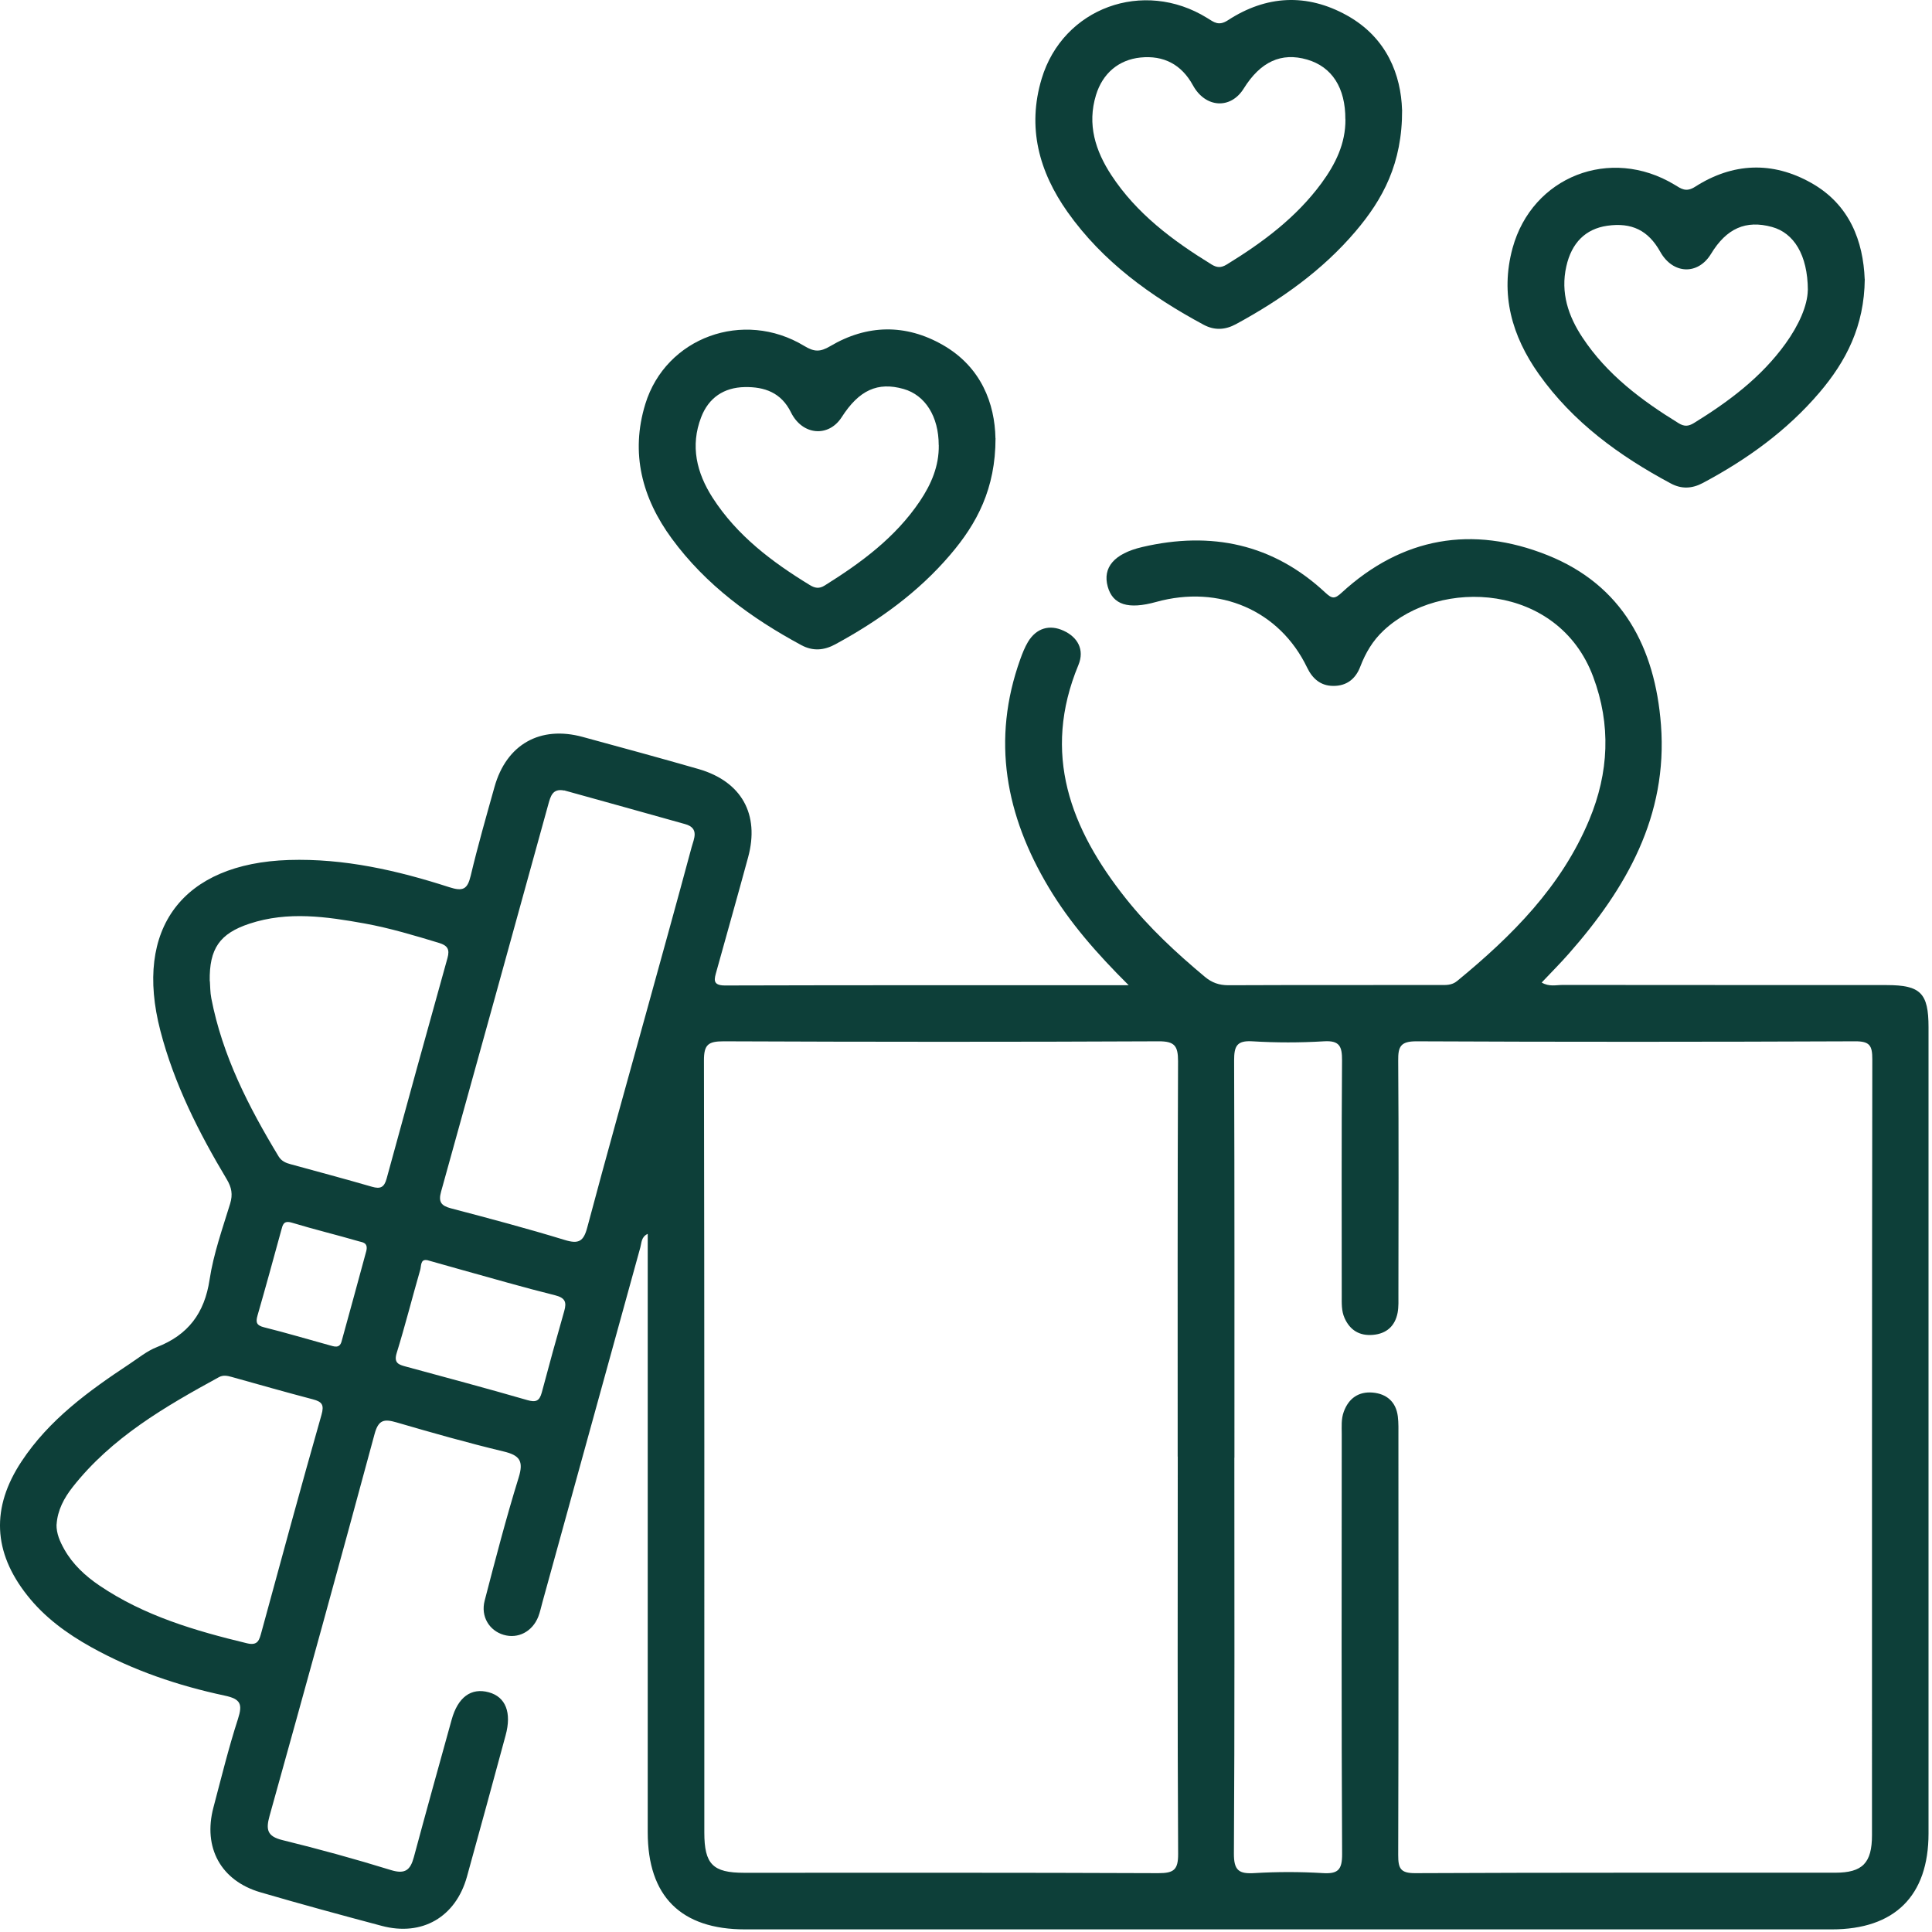
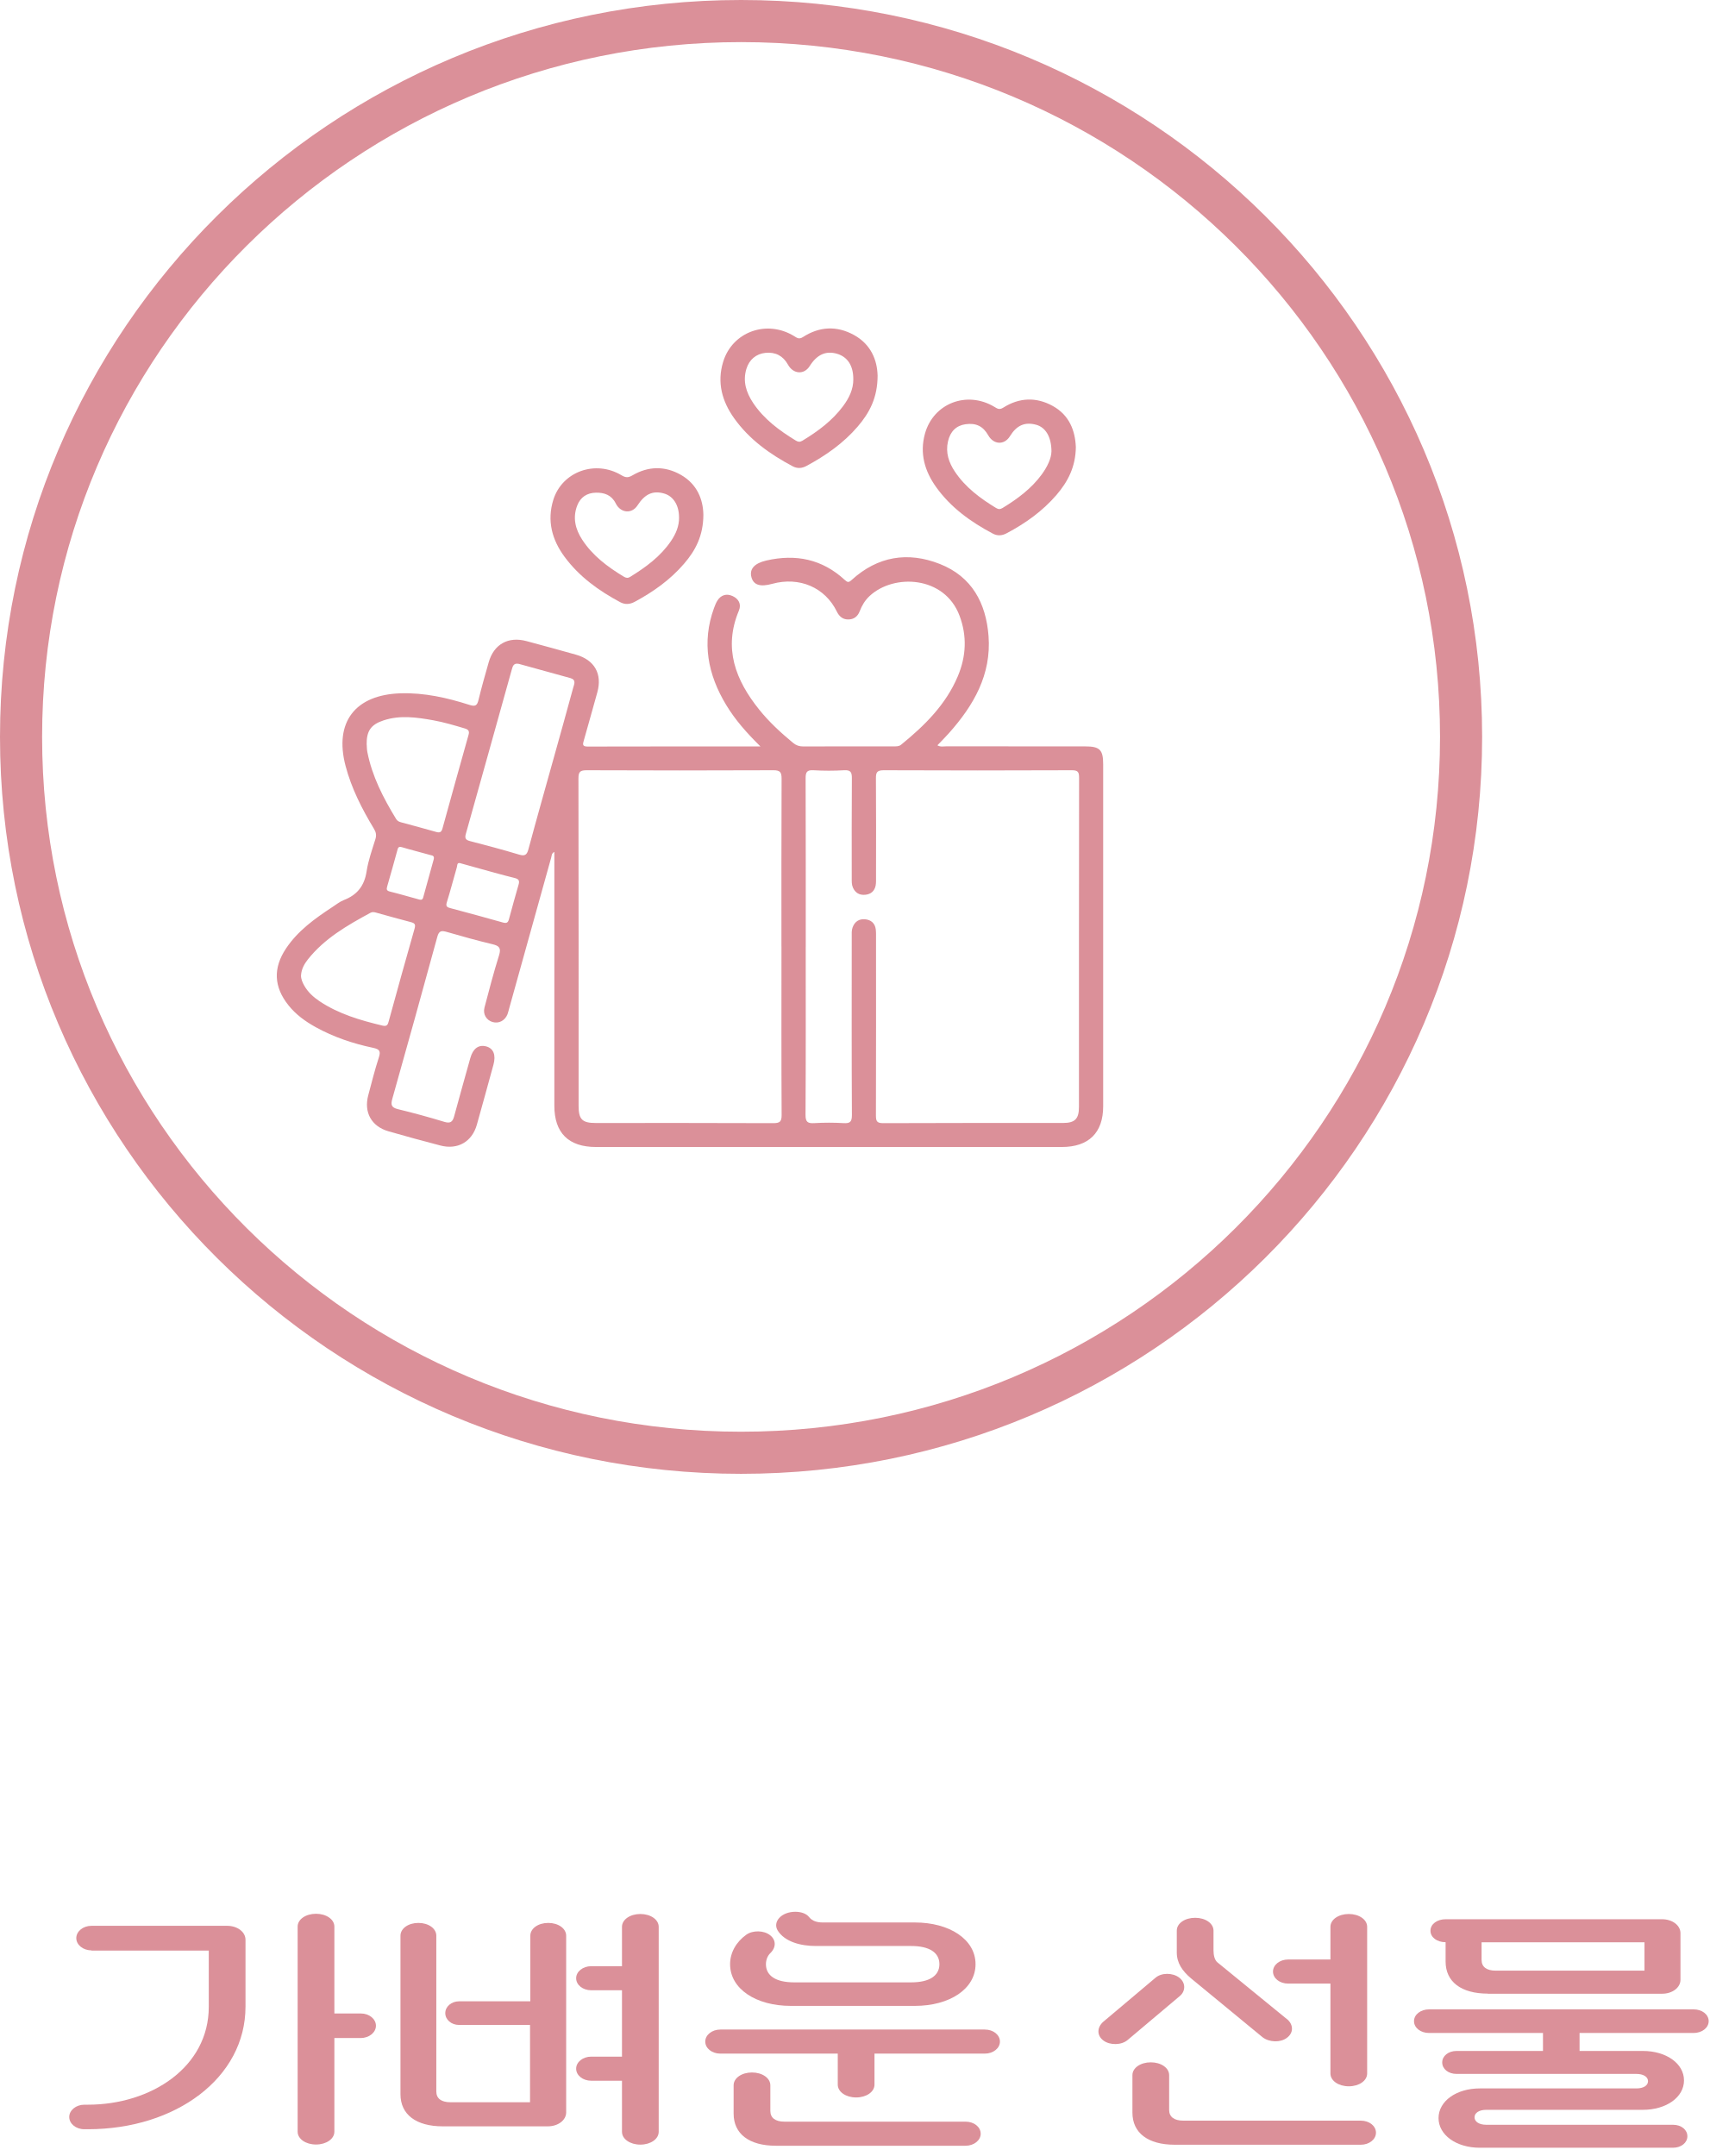
- <svg xmlns="http://www.w3.org/2000/svg" width="99" height="99" viewBox="0 0 99 99" fill="none">
-   <path d="M57.829 50.478C56.184 48.841 54.817 47.277 53.743 45.481C51.535 41.793 50.793 37.92 52.284 33.773C52.392 33.471 52.512 33.17 52.674 32.896C53.106 32.178 53.786 31.988 54.504 32.321C55.219 32.649 55.586 33.29 55.261 34.074C53.373 38.619 54.852 42.473 57.694 46.045C58.88 47.536 60.27 48.826 61.73 50.046C62.096 50.355 62.467 50.486 62.95 50.486C66.553 50.471 70.156 50.478 73.759 50.475C74.076 50.475 74.388 50.502 74.67 50.266C77.478 47.961 80.015 45.427 81.44 42.002C82.444 39.592 82.56 37.14 81.637 34.676C79.849 29.888 73.801 29.579 70.894 32.313C70.341 32.83 69.971 33.46 69.704 34.159C69.461 34.8 68.994 35.155 68.314 35.147C67.673 35.144 67.252 34.777 66.978 34.205C65.568 31.278 62.49 29.946 59.243 30.845C57.814 31.243 57.022 30.992 56.763 30.061C56.493 29.088 57.08 28.37 58.536 28.03C62.058 27.208 65.232 27.864 67.92 30.374C68.26 30.691 68.399 30.695 68.746 30.374C71.851 27.52 75.45 26.914 79.293 28.447C83.139 29.984 84.811 33.182 85.112 37.148C85.464 41.809 83.34 45.52 80.386 48.872C79.949 49.37 79.478 49.837 78.999 50.347C79.382 50.575 79.737 50.471 80.073 50.471C85.607 50.478 91.137 50.475 96.671 50.478C98.416 50.478 98.822 50.888 98.822 52.641C98.822 66.408 98.822 80.179 98.822 93.946C98.822 97.148 97.092 98.866 93.863 98.866C75.304 98.866 56.74 98.866 38.181 98.866C34.887 98.866 33.191 97.167 33.191 93.885C33.191 83.686 33.191 73.491 33.191 63.226C32.855 63.381 32.879 63.682 32.813 63.917C31.137 69.977 29.468 76.035 27.796 82.099C27.727 82.346 27.677 82.6 27.584 82.84C27.279 83.612 26.541 83.991 25.804 83.771C25.07 83.554 24.626 82.832 24.834 82.025C25.383 79.913 25.931 77.8 26.576 75.719C26.843 74.862 26.63 74.572 25.8 74.375C23.962 73.935 22.139 73.417 20.324 72.888C19.698 72.707 19.397 72.734 19.196 73.475C17.431 80.009 15.632 86.532 13.813 93.05C13.62 93.746 13.682 94.097 14.47 94.29C16.339 94.749 18.196 95.259 20.034 95.827C20.76 96.051 21.027 95.823 21.204 95.174C21.838 92.819 22.49 90.471 23.143 88.123C23.463 86.964 24.143 86.47 25.047 86.717C25.912 86.953 26.229 87.756 25.908 88.926C25.252 91.34 24.599 93.753 23.927 96.167C23.352 98.237 21.625 99.237 19.559 98.685C17.482 98.132 15.408 97.569 13.346 96.966C11.318 96.375 10.392 94.676 10.936 92.622C11.338 91.104 11.712 89.571 12.195 88.08C12.438 87.323 12.334 87.061 11.515 86.887C9.125 86.377 6.816 85.597 4.668 84.4C3.421 83.705 2.282 82.875 1.394 81.747C-0.36 79.53 -0.46 77.256 1.1 74.892C2.514 72.749 4.541 71.278 6.642 69.888C7.097 69.586 7.534 69.227 8.036 69.03C9.639 68.405 10.48 67.293 10.739 65.574C10.94 64.249 11.399 62.964 11.793 61.678C11.936 61.206 11.871 60.851 11.62 60.43C10.183 58.028 8.924 55.541 8.217 52.815C6.854 47.571 9.357 44.242 14.802 44.068C17.632 43.979 20.359 44.601 23.023 45.462C23.73 45.69 23.954 45.566 24.12 44.875C24.483 43.346 24.916 41.836 25.34 40.322C25.951 38.144 27.677 37.167 29.859 37.762C31.84 38.302 33.821 38.839 35.794 39.407C37.999 40.044 38.934 41.724 38.335 43.929C37.806 45.879 37.254 47.822 36.713 49.772C36.609 50.154 36.478 50.498 37.15 50.498C43.969 50.478 50.785 50.486 57.849 50.486L57.829 50.478ZM63.251 74.699C63.251 81.454 63.27 88.208 63.228 94.962C63.22 95.854 63.487 96.032 64.294 95.981C65.448 95.912 66.611 95.912 67.766 95.981C68.553 96.032 68.777 95.827 68.773 95.004C68.735 87.833 68.75 80.658 68.754 73.487C68.754 73.105 68.719 72.718 68.858 72.34C69.113 71.641 69.631 71.297 70.341 71.359C71.044 71.421 71.534 71.826 71.627 72.575C71.67 72.923 71.658 73.282 71.658 73.633C71.658 80.774 71.67 87.914 71.647 95.055C71.647 95.73 71.751 95.989 72.519 95.985C79.691 95.951 86.866 95.966 94.037 95.962C95.443 95.962 95.925 95.464 95.925 94.031C95.925 80.778 95.921 67.528 95.941 54.275C95.941 53.576 95.809 53.355 95.06 53.359C87.565 53.39 80.073 53.394 72.577 53.359C71.766 53.359 71.639 53.63 71.647 54.348C71.677 58.337 71.662 62.326 71.658 66.312C71.658 66.632 71.674 66.96 71.616 67.273C71.484 67.949 71.052 68.339 70.361 68.401C69.677 68.463 69.179 68.173 68.897 67.536C68.735 67.173 68.754 66.783 68.754 66.397C68.754 62.377 68.739 58.356 68.769 54.336C68.773 53.618 68.642 53.309 67.839 53.359C66.622 53.433 65.391 53.433 64.174 53.359C63.367 53.309 63.239 53.618 63.239 54.34C63.263 61.125 63.255 67.914 63.255 74.699H63.251ZM60.347 74.638C60.347 67.883 60.336 61.129 60.366 54.379C60.366 53.591 60.189 53.355 59.37 53.359C51.94 53.394 44.514 53.39 37.084 53.359C36.3 53.359 36.068 53.518 36.072 54.344C36.099 67.528 36.091 80.716 36.091 93.9C36.091 95.526 36.524 95.966 38.13 95.966C45.205 95.966 52.28 95.954 59.355 95.985C60.139 95.985 60.374 95.823 60.37 95.001C60.332 88.216 60.351 81.43 60.351 74.645L60.347 74.638ZM28.909 40.508C28.31 40.388 28.213 40.805 28.094 41.226C26.267 47.841 24.444 54.452 22.602 61.063C22.459 61.581 22.595 61.782 23.104 61.917C25.058 62.431 27.009 62.948 28.939 63.539C29.654 63.759 29.905 63.612 30.094 62.894C31.083 59.175 32.126 55.472 33.149 51.764C33.917 48.984 34.69 46.203 35.439 43.415C35.555 42.987 35.848 42.438 35.111 42.23C33.044 41.647 30.971 41.075 28.905 40.5L28.909 40.508ZM10.755 50.278C10.774 50.513 10.766 50.842 10.828 51.154C11.396 54.097 12.739 56.715 14.273 59.252C14.423 59.499 14.643 59.592 14.894 59.658C16.285 60.04 17.679 60.411 19.061 60.812C19.49 60.936 19.687 60.847 19.81 60.399C20.838 56.626 21.88 52.857 22.931 49.088C23.054 48.648 22.931 48.451 22.506 48.32C21.247 47.938 19.988 47.559 18.694 47.323C16.725 46.968 14.752 46.682 12.786 47.331C11.253 47.837 10.72 48.613 10.747 50.274L10.755 50.278ZM2.896 78.121C2.888 78.588 3.074 78.998 3.294 79.391C3.73 80.164 4.371 80.755 5.093 81.245C7.391 82.801 10.002 83.566 12.662 84.207C13.23 84.342 13.288 84.022 13.4 83.624C14.412 79.913 15.419 76.198 16.474 72.498C16.62 71.985 16.501 71.83 16.041 71.707C14.647 71.34 13.257 70.946 11.867 70.556C11.643 70.494 11.43 70.451 11.214 70.571C8.445 72.085 5.719 73.664 3.722 76.202C3.286 76.758 2.946 77.383 2.9 78.121H2.896ZM21.884 64.574C21.537 64.508 21.591 64.875 21.533 65.072C21.123 66.489 20.764 67.922 20.328 69.328C20.166 69.849 20.436 69.93 20.799 70.027C22.873 70.591 24.946 71.143 27.009 71.741C27.46 71.873 27.642 71.795 27.762 71.355C28.132 69.961 28.515 68.571 28.913 67.181C29.044 66.725 28.963 66.505 28.445 66.373C26.827 65.972 25.228 65.504 23.622 65.06C23.066 64.906 22.51 64.748 21.884 64.57V64.574ZM18.768 64.114C18.88 63.663 18.559 63.659 18.389 63.608C17.25 63.276 16.095 62.998 14.964 62.655C14.524 62.523 14.489 62.759 14.408 63.056C14.01 64.512 13.612 65.964 13.195 67.412C13.095 67.764 13.145 67.918 13.535 68.015C14.655 68.293 15.759 68.625 16.872 68.93C17.115 68.996 17.397 69.115 17.501 68.745C17.937 67.169 18.366 65.59 18.768 64.111V64.114Z" fill="#0D3F39" />
-   <path d="M71.847 5.628C71.859 8.374 70.863 10.208 69.461 11.857C67.754 13.865 65.634 15.36 63.332 16.611C62.791 16.904 62.243 16.943 61.679 16.642C58.965 15.182 56.505 13.41 54.701 10.861C53.242 8.795 52.624 6.536 53.377 4.033C54.469 0.403 58.586 -1.103 61.857 0.921C62.208 1.137 62.44 1.349 62.923 1.037C64.885 -0.242 66.962 -0.354 69.02 0.789C71.09 1.94 71.789 3.875 71.844 5.624L71.847 5.628ZM68.939 6.115C68.947 4.501 68.256 3.423 66.978 3.052C65.657 2.67 64.591 3.157 63.73 4.539C63.058 5.617 61.764 5.532 61.127 4.369C60.544 3.307 59.633 2.825 58.435 2.948C57.323 3.064 56.501 3.759 56.161 4.871C55.701 6.377 56.13 7.725 56.949 8.976C58.246 10.954 60.096 12.328 62.077 13.549C62.355 13.719 62.564 13.734 62.857 13.556C64.703 12.425 66.422 11.147 67.719 9.382C68.43 8.412 68.955 7.358 68.943 6.111L68.939 6.115Z" fill="#0D3F39" />
-   <path d="M95.555 14.298C95.531 16.719 94.597 18.511 93.234 20.114C91.565 22.072 89.519 23.543 87.259 24.748C86.711 25.041 86.167 25.072 85.611 24.771C82.977 23.361 80.602 21.635 78.852 19.168C77.474 17.221 76.86 15.086 77.508 12.711C78.513 9.046 82.513 7.478 85.804 9.463C86.155 9.675 86.394 9.872 86.873 9.563C88.789 8.339 90.82 8.254 92.801 9.367C94.794 10.483 95.473 12.375 95.551 14.302L95.555 14.298ZM92.639 14.87C92.631 13.051 91.913 11.935 90.801 11.63C89.461 11.263 88.472 11.699 87.677 13.008C87.008 14.109 85.722 14.059 85.074 12.9C84.46 11.803 83.614 11.39 82.359 11.568C81.243 11.73 80.532 12.444 80.262 13.649C79.957 15.001 80.362 16.198 81.092 17.299C82.344 19.191 84.112 20.515 86.016 21.686C86.306 21.863 86.514 21.852 86.8 21.678C88.592 20.573 90.256 19.33 91.5 17.6C92.168 16.673 92.624 15.661 92.635 14.866L92.639 14.87Z" fill="#0D3F39" />
-   <path d="M51.013 22.454C51.013 25.049 50.056 26.833 48.692 28.428C47.047 30.359 45.02 31.811 42.803 33.016C42.228 33.328 41.656 33.379 41.062 33.058C38.493 31.672 36.173 29.98 34.427 27.602C32.898 25.52 32.295 23.218 33.068 20.701C34.118 17.287 38.096 15.839 41.212 17.727C41.722 18.036 42.023 18.044 42.541 17.739C44.429 16.622 46.406 16.588 48.306 17.673C50.287 18.804 50.975 20.689 51.009 22.454H51.013ZM48.102 22.813C48.102 21.346 47.414 20.249 46.302 19.932C44.974 19.554 44.02 19.99 43.131 21.376C42.463 22.419 41.12 22.319 40.532 21.133C40.031 20.113 39.173 19.816 38.157 19.835C37.096 19.855 36.312 20.38 35.929 21.38C35.362 22.852 35.698 24.23 36.516 25.505C37.764 27.443 39.552 28.791 41.486 29.973C41.757 30.139 41.973 30.185 42.27 29.996C44.136 28.829 45.885 27.54 47.136 25.682C47.719 24.813 48.121 23.883 48.105 22.813H48.102Z" fill="#0D3F39" />
+ <svg xmlns="http://www.w3.org/2000/svg" width="203" height="256" viewBox="0 0 203 256" fill="none">
+   <path d="M173.5 87.5C173.5 134.431 135.234 172.5 88 172.5C40.766 172.5 2.5 134.431 2.5 87.5C2.5 40.569 40.766 2.5 88 2.5C135.234 2.5 173.5 40.569 173.5 87.5Z" stroke="#DB9099" stroke-width="5" />
+   <path d="M90.294 88.625C88.66 87.015 87.303 85.478 86.237 83.712C84.043 80.087 83.307 76.279 84.787 72.201C84.895 71.905 85.013 71.609 85.174 71.34C85.604 70.633 86.279 70.447 86.992 70.774C87.702 71.097 88.066 71.727 87.744 72.498C85.869 76.966 87.337 80.755 90.16 84.266C91.337 85.732 92.718 87 94.167 88.2C94.531 88.503 94.899 88.632 95.379 88.632C98.957 88.617 102.534 88.625 106.112 88.621C106.427 88.621 106.737 88.647 107.017 88.416C109.805 86.149 112.325 83.659 113.74 80.292C114.737 77.923 114.852 75.512 113.935 73.09C112.16 68.382 106.155 68.079 103.267 70.766C102.719 71.275 102.35 71.894 102.086 72.581C101.844 73.211 101.38 73.561 100.705 73.553C100.069 73.549 99.651 73.188 99.378 72.627C97.979 69.749 94.922 68.439 91.697 69.324C90.278 69.715 89.492 69.468 89.236 68.553C88.967 67.596 89.55 66.89 90.996 66.556C94.493 65.748 97.645 66.393 100.314 68.861C100.652 69.172 100.79 69.176 101.135 68.861C104.218 66.055 107.792 65.459 111.608 66.966C115.427 68.477 117.087 71.621 117.387 75.519C117.736 80.102 115.626 83.75 112.693 87.045C112.259 87.535 111.792 87.995 111.316 88.496C111.696 88.72 112.049 88.617 112.382 88.617C117.877 88.625 123.369 88.621 128.864 88.625C130.597 88.625 131 89.027 131 90.751C131 104.285 131 117.823 131 131.357C131 134.504 129.282 136.194 126.076 136.194C107.646 136.194 89.213 136.194 70.783 136.194C67.512 136.194 65.828 134.523 65.828 131.296C65.828 121.27 65.828 111.248 65.828 101.157C65.494 101.309 65.517 101.605 65.452 101.836C63.788 107.793 62.131 113.749 60.471 119.71C60.402 119.953 60.352 120.203 60.26 120.439C59.957 121.198 59.225 121.57 58.492 121.354C57.764 121.141 57.323 120.431 57.53 119.638C58.074 117.561 58.619 115.484 59.259 113.438C59.524 112.595 59.313 112.311 58.488 112.117C56.663 111.684 54.853 111.175 53.051 110.655C52.429 110.477 52.13 110.503 51.931 111.232C50.178 117.656 48.391 124.068 46.585 130.476C46.394 131.16 46.455 131.505 47.237 131.695C49.093 132.147 50.938 132.648 52.763 133.206C53.484 133.426 53.748 133.202 53.925 132.564C54.554 130.249 55.202 127.94 55.85 125.632C56.168 124.493 56.843 124.007 57.741 124.25C58.6 124.482 58.914 125.272 58.596 126.422C57.944 128.795 57.296 131.167 56.628 133.54C56.057 135.575 54.343 136.558 52.291 136.015C50.228 135.473 48.169 134.918 46.121 134.326C44.108 133.745 43.188 132.075 43.728 130.055C44.127 128.563 44.499 127.056 44.978 125.59C45.22 124.846 45.117 124.588 44.303 124.417C41.93 123.916 39.637 123.149 37.505 121.972C36.266 121.289 35.135 120.473 34.253 119.364C32.512 117.185 32.412 114.949 33.961 112.626C35.365 110.519 37.378 109.072 39.464 107.705C39.917 107.409 40.35 107.056 40.848 106.863C42.44 106.248 43.276 105.154 43.533 103.465C43.732 102.163 44.188 100.899 44.58 99.634C44.721 99.171 44.656 98.822 44.407 98.408C42.98 96.047 41.73 93.602 41.029 90.921C39.675 85.766 42.16 82.493 47.567 82.323C50.378 82.235 53.085 82.847 55.731 83.693C56.433 83.917 56.655 83.796 56.82 83.116C57.181 81.613 57.61 80.128 58.032 78.64C58.638 76.499 60.352 75.538 62.519 76.123C64.486 76.655 66.453 77.182 68.413 77.74C70.602 78.367 71.53 80.018 70.936 82.186C70.411 84.103 69.862 86.013 69.325 87.93C69.222 88.306 69.091 88.644 69.759 88.644C76.531 88.625 83.299 88.632 90.313 88.632L90.294 88.625ZM95.678 112.436C95.678 119.076 95.697 125.716 95.655 132.356C95.647 133.233 95.912 133.407 96.713 133.358C97.86 133.29 99.014 133.29 100.161 133.358C100.943 133.407 101.165 133.206 101.162 132.397C101.123 125.347 101.139 118.294 101.142 111.244C101.142 110.868 101.108 110.488 101.246 110.116C101.499 109.429 102.013 109.091 102.719 109.152C103.417 109.213 103.903 109.611 103.995 110.348C104.038 110.689 104.026 111.043 104.026 111.388C104.026 118.408 104.038 125.427 104.015 132.447C104.015 133.111 104.118 133.366 104.881 133.362C112.003 133.328 119.127 133.343 126.249 133.339C127.645 133.339 128.124 132.849 128.124 131.441C128.124 118.411 128.12 105.386 128.139 92.357C128.139 91.669 128.009 91.453 127.265 91.457C119.822 91.487 112.382 91.491 104.939 91.457C104.134 91.457 104.007 91.723 104.015 92.429C104.045 96.35 104.03 100.272 104.026 104.19C104.026 104.505 104.041 104.828 103.984 105.135C103.854 105.8 103.424 106.183 102.738 106.244C102.059 106.305 101.564 106.02 101.284 105.393C101.123 105.037 101.142 104.653 101.142 104.274C101.142 100.321 101.127 96.369 101.158 92.417C101.162 91.711 101.031 91.407 100.234 91.457C99.026 91.529 97.802 91.529 96.594 91.457C95.793 91.407 95.666 91.711 95.666 92.421C95.689 99.091 95.682 105.766 95.682 112.436H95.678ZM92.794 112.375C92.794 105.735 92.783 99.095 92.813 92.459C92.813 91.685 92.637 91.453 91.824 91.457C84.446 91.491 77.072 91.487 69.694 91.457C68.915 91.457 68.685 91.612 68.689 92.425C68.716 105.386 68.708 118.351 68.708 131.312C68.708 132.91 69.138 133.343 70.733 133.343C77.758 133.343 84.783 133.331 91.809 133.362C92.587 133.362 92.821 133.202 92.817 132.394C92.779 125.723 92.798 119.053 92.798 112.383L92.794 112.375ZM61.575 78.822C60.981 78.705 60.885 79.115 60.766 79.528C58.952 86.032 57.142 92.531 55.313 99.031C55.171 99.539 55.306 99.737 55.812 99.87C57.752 100.375 59.689 100.883 61.606 101.464C62.315 101.681 62.565 101.536 62.752 100.83C63.734 97.174 64.77 93.534 65.786 89.889C66.549 87.156 67.316 84.422 68.06 81.681C68.175 81.26 68.466 80.721 67.734 80.516C65.682 79.942 63.623 79.38 61.572 78.815L61.575 78.822ZM43.548 88.427C43.567 88.659 43.56 88.982 43.621 89.289C44.185 92.182 45.519 94.756 47.041 97.25C47.191 97.493 47.41 97.584 47.659 97.649C49.039 98.025 50.424 98.389 51.797 98.784C52.222 98.905 52.418 98.818 52.541 98.378C53.561 94.669 54.596 90.963 55.639 87.258C55.762 86.825 55.639 86.632 55.217 86.502C53.967 86.127 52.717 85.755 51.432 85.523C49.477 85.174 47.517 84.893 45.565 85.531C44.043 86.028 43.514 86.791 43.54 88.424L43.548 88.427ZM35.744 115.799C35.737 116.259 35.921 116.661 36.139 117.049C36.573 117.808 37.209 118.389 37.926 118.871C40.208 120.401 42.8 121.152 45.442 121.783C46.006 121.916 46.064 121.6 46.175 121.209C47.18 117.561 48.18 113.909 49.227 110.272C49.373 109.767 49.254 109.615 48.798 109.494C47.413 109.133 46.033 108.746 44.653 108.362C44.43 108.302 44.219 108.26 44.004 108.377C41.255 109.866 38.547 111.418 36.565 113.913C36.132 114.459 35.794 115.074 35.748 115.799H35.744ZM54.6 102.482C54.255 102.417 54.308 102.778 54.251 102.971C53.844 104.365 53.488 105.773 53.054 107.155C52.893 107.668 53.162 107.747 53.522 107.842C55.582 108.396 57.641 108.939 59.689 109.528C60.137 109.657 60.318 109.581 60.436 109.148C60.805 107.778 61.184 106.411 61.579 105.044C61.71 104.596 61.629 104.38 61.115 104.251C59.508 103.856 57.921 103.397 56.325 102.96C55.773 102.808 55.221 102.652 54.6 102.478V102.482ZM51.505 102.03C51.616 101.586 51.298 101.582 51.129 101.533C49.998 101.206 48.852 100.933 47.728 100.595C47.291 100.466 47.256 100.697 47.176 100.99C46.781 102.421 46.386 103.848 45.972 105.272C45.872 105.617 45.922 105.769 46.309 105.864C47.421 106.138 48.518 106.464 49.622 106.764C49.864 106.829 50.144 106.946 50.247 106.582C50.681 105.033 51.106 103.48 51.505 102.026V102.03Z" fill="#DB9099" />
+   <path d="M104.214 44.533C104.226 47.232 103.236 49.035 101.844 50.657C100.149 52.631 98.044 54.1 95.758 55.33C95.222 55.618 94.677 55.657 94.117 55.36C91.421 53.925 88.979 52.183 87.188 49.677C85.738 47.646 85.125 45.425 85.872 42.965C86.958 39.396 91.046 37.916 94.293 39.905C94.642 40.118 94.873 40.327 95.352 40.019C97.3 38.762 99.363 38.652 101.407 39.776C103.462 40.907 104.157 42.809 104.21 44.529L104.214 44.533ZM101.327 45.011C101.334 43.424 100.648 42.365 99.378 42.001C98.067 41.625 97.009 42.103 96.153 43.462C95.486 44.522 94.201 44.438 93.569 43.295C92.99 42.251 92.085 41.777 90.896 41.898C89.792 42.012 88.975 42.696 88.637 43.789C88.181 45.27 88.607 46.594 89.42 47.825C90.708 49.768 92.545 51.12 94.512 52.319C94.788 52.486 94.995 52.502 95.287 52.327C97.12 51.215 98.826 49.958 100.115 48.223C100.82 47.27 101.342 46.234 101.33 45.008L101.327 45.011Z" fill="#DB9099" />
+   <path d="M127.756 53.056C127.733 55.437 126.805 57.198 125.451 58.773C123.794 60.698 121.762 62.145 119.518 63.329C118.974 63.618 118.433 63.648 117.881 63.352C115.266 61.966 112.907 60.269 111.17 57.843C109.801 55.93 109.191 53.831 109.836 51.496C110.833 47.893 114.806 46.352 118.073 48.303C118.422 48.512 118.66 48.705 119.135 48.402C121.037 47.198 123.054 47.115 125.021 48.208C127 49.305 127.675 51.166 127.752 53.06L127.756 53.056ZM124.86 53.618C124.853 51.83 124.139 50.733 123.035 50.433C121.704 50.072 120.723 50.501 119.933 51.788C119.269 52.87 117.992 52.821 117.348 51.682C116.738 50.604 115.898 50.197 114.652 50.372C113.544 50.532 112.838 51.234 112.57 52.418C112.267 53.747 112.67 54.924 113.394 56.006C114.637 57.866 116.393 59.168 118.284 60.319C118.571 60.493 118.778 60.482 119.062 60.311C120.842 59.225 122.494 58.003 123.729 56.302C124.392 55.391 124.845 54.396 124.857 53.614L124.86 53.618Z" fill="#DB9099" />
+   <path d="M83.525 61.074C83.525 63.625 82.575 65.379 81.221 66.947C79.587 68.845 77.574 70.273 75.373 71.457C74.801 71.765 74.234 71.814 73.643 71.499C71.093 70.136 68.788 68.473 67.055 66.135C65.537 64.088 64.938 61.825 65.705 59.35C66.748 55.994 70.698 54.571 73.793 56.427C74.299 56.731 74.598 56.738 75.112 56.438C76.987 55.341 78.951 55.307 80.837 56.374C82.805 57.486 83.487 59.339 83.522 61.074H83.525ZM80.634 61.427C80.634 59.984 79.951 58.906 78.847 58.595C77.528 58.223 76.581 58.652 75.699 60.015C75.035 61.04 73.701 60.941 73.118 59.776C72.619 58.773 71.768 58.481 70.76 58.5C69.705 58.519 68.927 59.035 68.547 60.018C67.983 61.465 68.317 62.82 69.13 64.073C70.368 65.979 72.144 67.304 74.065 68.466C74.334 68.629 74.548 68.674 74.844 68.488C76.696 67.342 78.433 66.074 79.675 64.248C80.254 63.394 80.653 62.478 80.638 61.427H80.634Z" fill="#DB9099" />
+   <path d="M10.856 231.581C9.844 231.581 9.059 230.919 9.059 230.125C9.059 229.33 9.861 228.668 10.856 228.668H26.973C28.194 228.668 29.153 229.396 29.153 230.323V238.269C29.153 246.717 20.868 252.822 10.437 252.822H10.018C9.007 252.822 8.222 252.16 8.222 251.365C8.222 250.571 9.024 249.908 10.018 249.908H10.437C17.937 249.908 24.792 245.459 24.792 238.282V231.608H10.856V231.581ZM39.706 239.076H42.846C43.858 239.076 44.642 239.739 44.642 240.533C44.642 241.328 43.84 241.99 42.846 241.99H39.706V253.113C39.706 253.974 38.747 254.636 37.526 254.636C36.305 254.636 35.345 253.974 35.345 253.113V228.761C35.345 227.9 36.305 227.238 37.526 227.238C38.747 227.238 39.706 227.9 39.706 228.761V239.063V239.076Z" fill="#DB9099" />
+   <path d="M62.975 240.44H54.515C53.591 240.44 52.876 239.805 52.876 239.037C52.876 238.269 53.591 237.633 54.515 237.633H62.975V229.847C62.975 228.986 63.899 228.324 65.103 228.324C66.306 228.324 67.231 228.986 67.231 229.847V250.822C67.231 251.749 66.272 252.478 65.051 252.478H52.579C49.404 252.478 47.555 251.074 47.555 248.664V229.847C47.555 228.986 48.48 228.324 49.684 228.324C50.887 228.324 51.812 228.986 51.812 229.847V248.346C51.812 249.167 52.404 249.617 53.486 249.617H62.94V240.427L62.975 240.44ZM78.22 253.126C78.22 253.987 77.261 254.649 76.04 254.649C74.819 254.649 73.859 253.987 73.859 253.126V247.062H70.214C69.202 247.062 68.417 246.426 68.417 245.631C68.417 244.837 69.219 244.201 70.214 244.201H73.859V236.322H70.214C69.202 236.322 68.417 235.687 68.417 234.892C68.417 234.098 69.219 233.462 70.214 233.462H73.859V228.787C73.859 227.927 74.819 227.265 76.04 227.265C77.261 227.265 78.22 227.927 78.22 228.787V253.14V253.126Z" fill="#DB9099" />
+   <path d="M103.844 243.844V247.525C103.844 248.386 102.884 249.048 101.663 249.048C100.442 249.048 99.483 248.386 99.483 247.525V243.844H85.546C84.534 243.844 83.749 243.208 83.749 242.414C83.749 241.619 84.552 240.984 85.546 240.984H116.943C117.955 240.984 118.74 241.619 118.74 242.414C118.74 243.208 117.938 243.844 116.943 243.844H103.844ZM91.459 229.794C92.174 230.363 92.174 231.251 91.459 231.926C91.163 232.217 90.953 232.694 90.953 233.224C90.953 234.588 92.122 235.382 94.302 235.382H108.204C110.385 235.382 111.553 234.588 111.553 233.224C111.553 231.86 110.385 231.065 108.204 231.065H96.867C95.07 231.065 93.186 230.562 92.349 229.225C91.721 228.179 92.802 227 94.442 227C95.07 227 95.733 227.185 96.082 227.636C96.465 228.112 97.041 228.271 97.721 228.271H108.641C112.74 228.271 115.844 230.271 115.844 233.224C115.844 236.177 112.74 238.176 108.641 238.176H93.901C89.802 238.176 86.697 236.177 86.697 233.224C86.697 231.86 87.412 230.589 88.616 229.728C89.366 229.185 90.709 229.185 91.459 229.794ZM114.658 251.922C115.67 251.922 116.455 252.557 116.455 253.352C116.455 254.146 115.653 254.782 114.658 254.782H92.139C88.965 254.782 87.116 253.378 87.116 250.968V247.605C87.116 246.744 88.075 246.082 89.296 246.082C90.517 246.082 91.477 246.744 91.477 247.605V250.65C91.477 251.471 92.07 251.922 93.151 251.922H114.676H114.658Z" fill="#DB9099" />
+   <path d="M140.125 236.984L133.933 242.202C133.183 242.864 131.805 242.864 131.037 242.294C130.2 241.685 130.287 240.705 131.002 240.07L137.194 234.852C137.91 234.217 139.253 234.217 140.038 234.826C140.822 235.435 140.788 236.415 140.125 236.984ZM161.597 251.802C162.609 251.802 163.394 252.438 163.394 253.232C163.394 254.027 162.591 254.662 161.597 254.662H139.497C136.322 254.662 134.473 253.259 134.473 250.849V246.399C134.473 245.539 135.433 244.877 136.654 244.877C137.875 244.877 138.834 245.539 138.834 246.399V250.531C138.834 251.352 139.427 251.802 140.509 251.802H161.614H161.597ZM152.841 239.752C153.591 240.388 153.643 241.367 152.806 241.977C152.056 242.546 150.713 242.519 149.91 241.884L141.416 234.892C140.404 234.031 139.741 233.078 139.741 231.846V229.238C139.741 228.377 140.7 227.715 141.921 227.715C143.142 227.715 144.102 228.377 144.102 229.238V231.595C144.102 232.138 144.224 232.707 144.555 232.998L152.841 239.765V239.752ZM162.347 246.201C162.347 247.062 161.388 247.724 160.167 247.724C158.946 247.724 157.986 247.062 157.986 246.201V235.528H152.963C151.951 235.528 151.166 234.892 151.166 234.098C151.166 233.303 151.968 232.667 152.963 232.667H157.986V228.787C157.986 227.927 158.946 227.265 160.167 227.265C161.388 227.265 162.347 227.927 162.347 228.787V246.201Z" fill="#DB9099" />
+   <path d="M187.57 241.394V243.526H195.07C197.878 243.526 199.971 245.022 199.971 247.022C199.971 249.022 197.878 250.518 195.07 250.518H176.476C175.673 250.518 175.098 250.862 175.098 251.405C175.098 251.948 175.691 252.292 176.476 252.292H198.663C199.675 252.292 200.373 252.901 200.373 253.656C200.373 254.411 199.657 255.02 198.663 255.02H175.726C172.917 255.02 170.824 253.497 170.824 251.498C170.824 249.498 172.917 247.975 175.726 247.975H194.32C195.122 247.975 195.698 247.658 195.698 247.115C195.698 246.572 195.105 246.254 194.32 246.254H172.97C171.958 246.254 171.26 245.645 171.26 244.89C171.26 244.135 171.976 243.526 172.97 243.526H183.226V241.394H169.708C168.696 241.394 167.911 240.785 167.911 239.99C167.911 239.196 168.714 238.587 169.708 238.587H201.105C202.117 238.587 202.902 239.196 202.902 239.99C202.902 240.785 202.099 241.394 201.105 241.394H187.587H187.57ZM176.685 236.72C173.511 236.72 171.662 235.316 171.662 232.906V230.615C170.65 230.615 169.865 230.046 169.865 229.251C169.865 228.457 170.667 227.887 171.662 227.887H197.372C198.593 227.887 199.553 228.616 199.553 229.542V235.078C199.553 236.005 198.593 236.733 197.372 236.733H176.685V236.72ZM175.935 232.721C175.935 233.542 176.528 233.992 177.61 233.992H195.279V230.628H175.935V232.721Z" fill="#DB9099" />
</svg>
